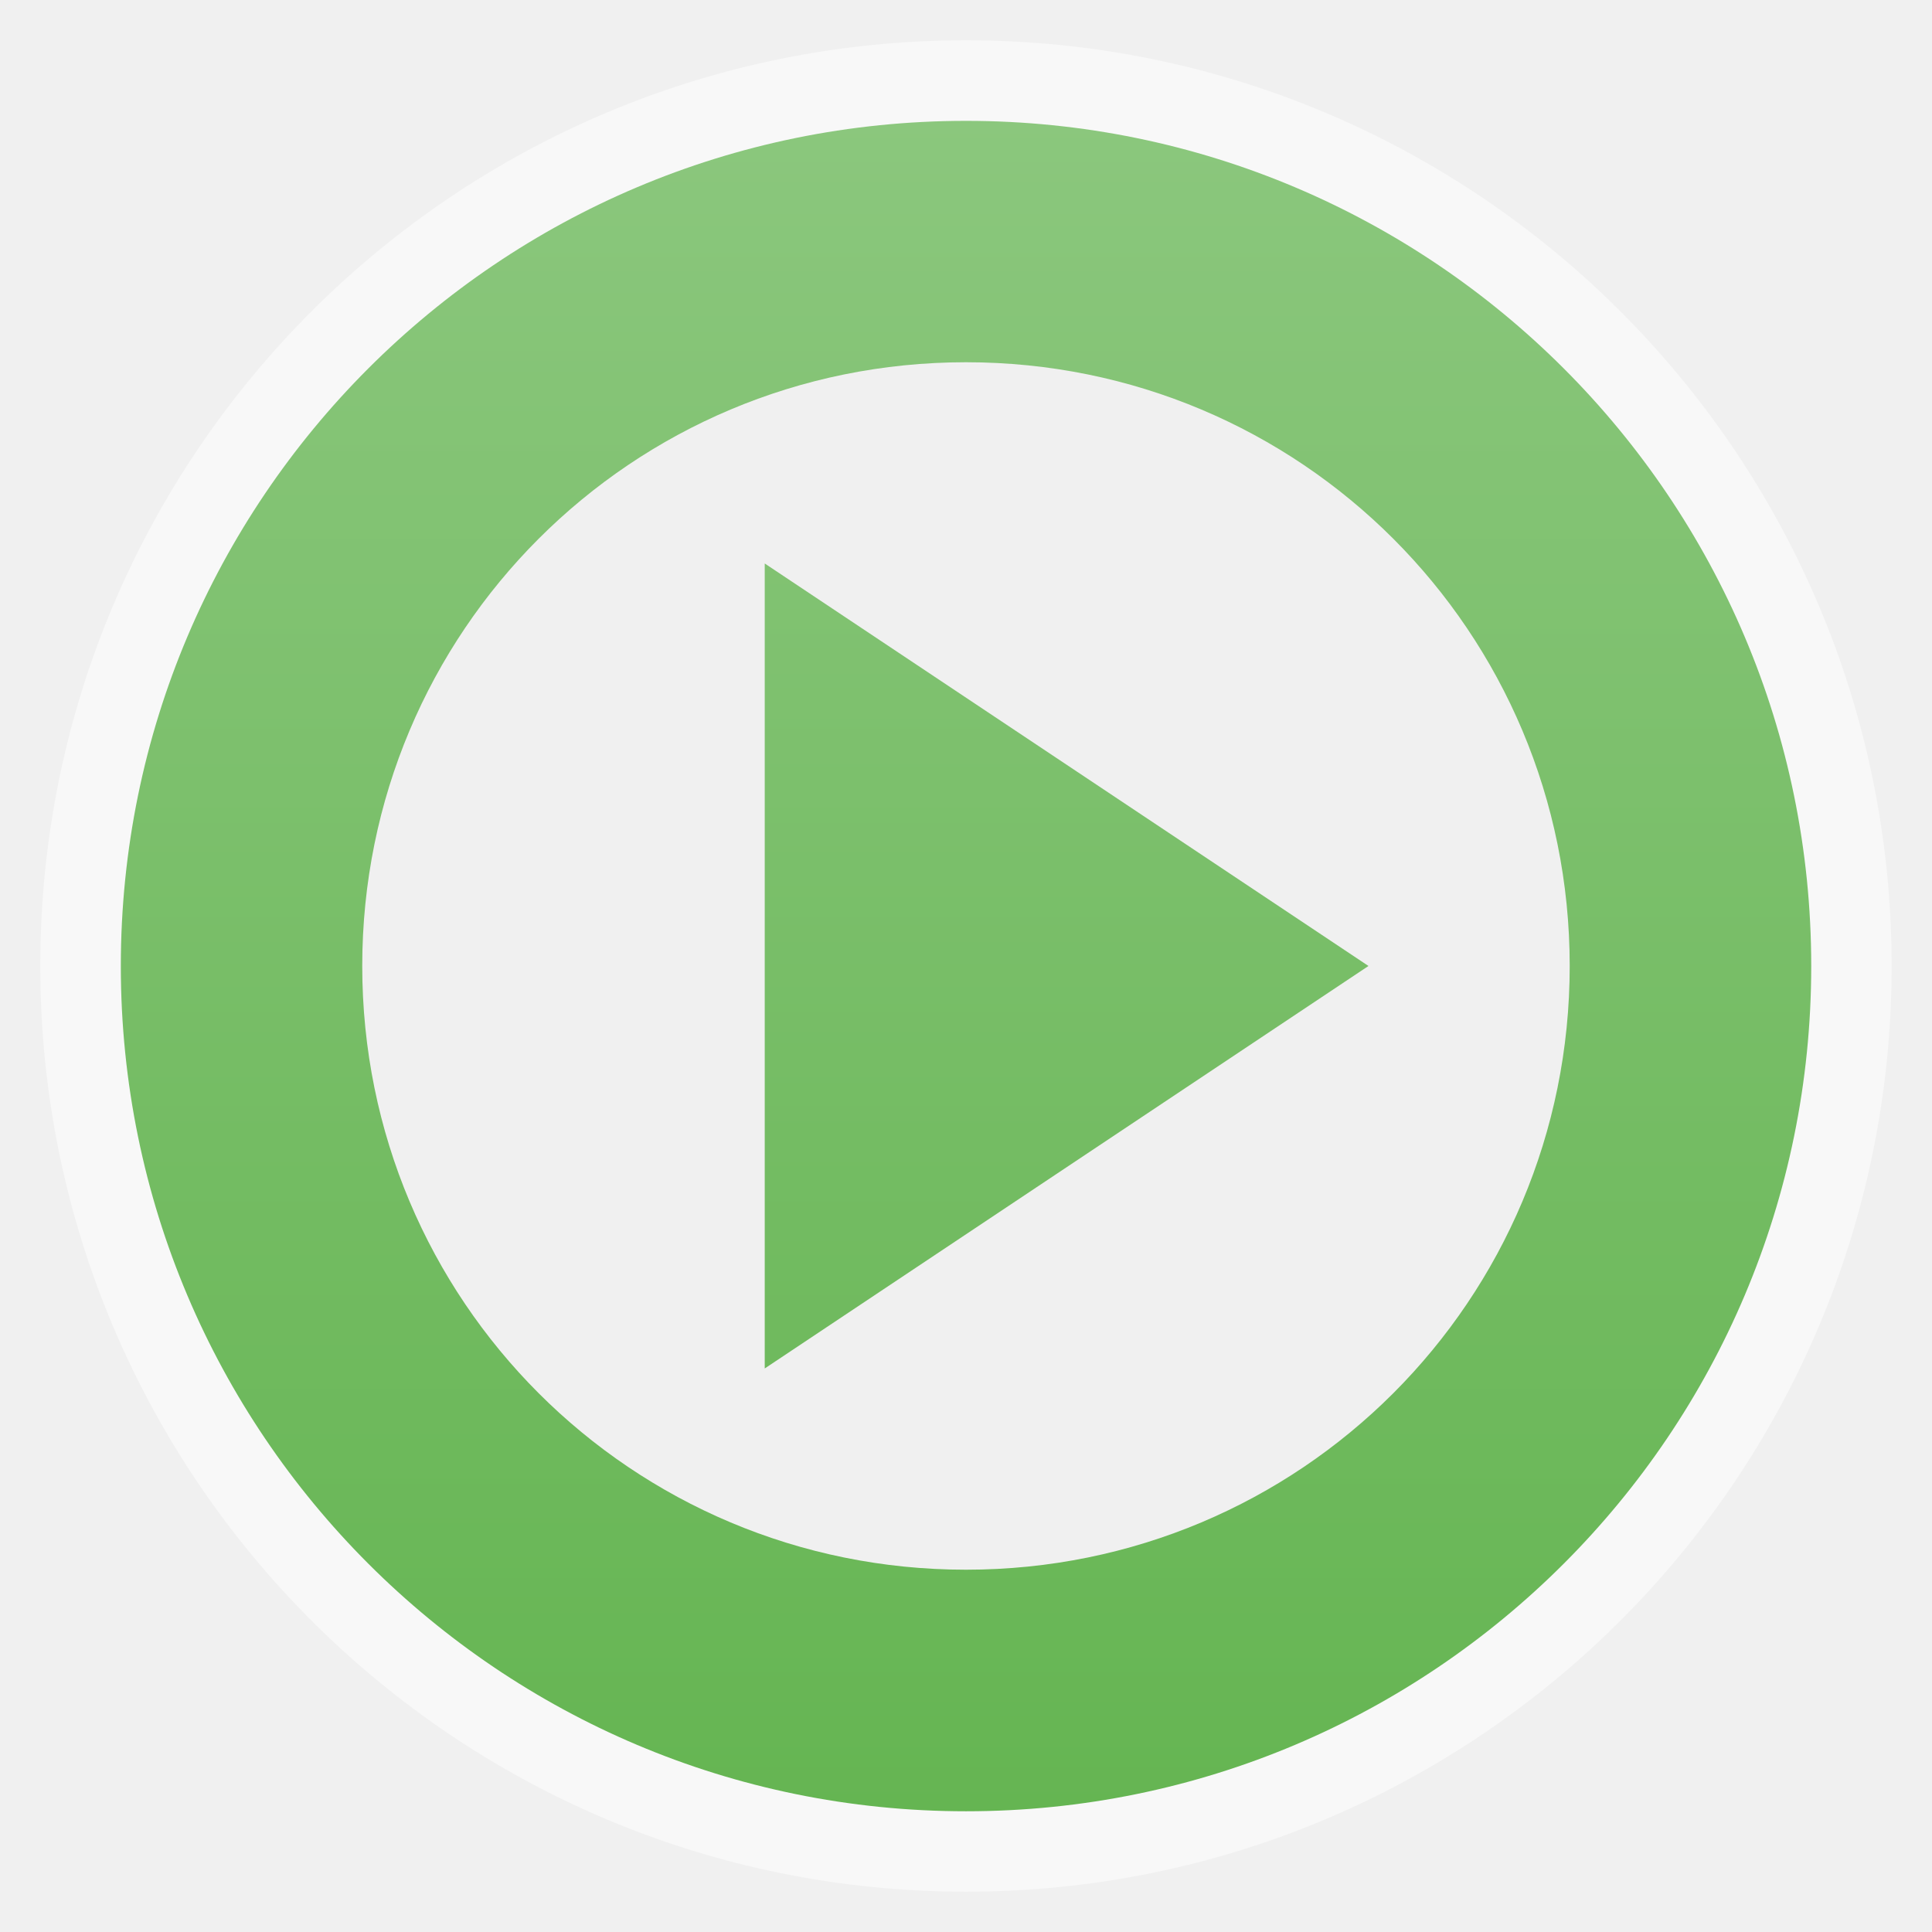
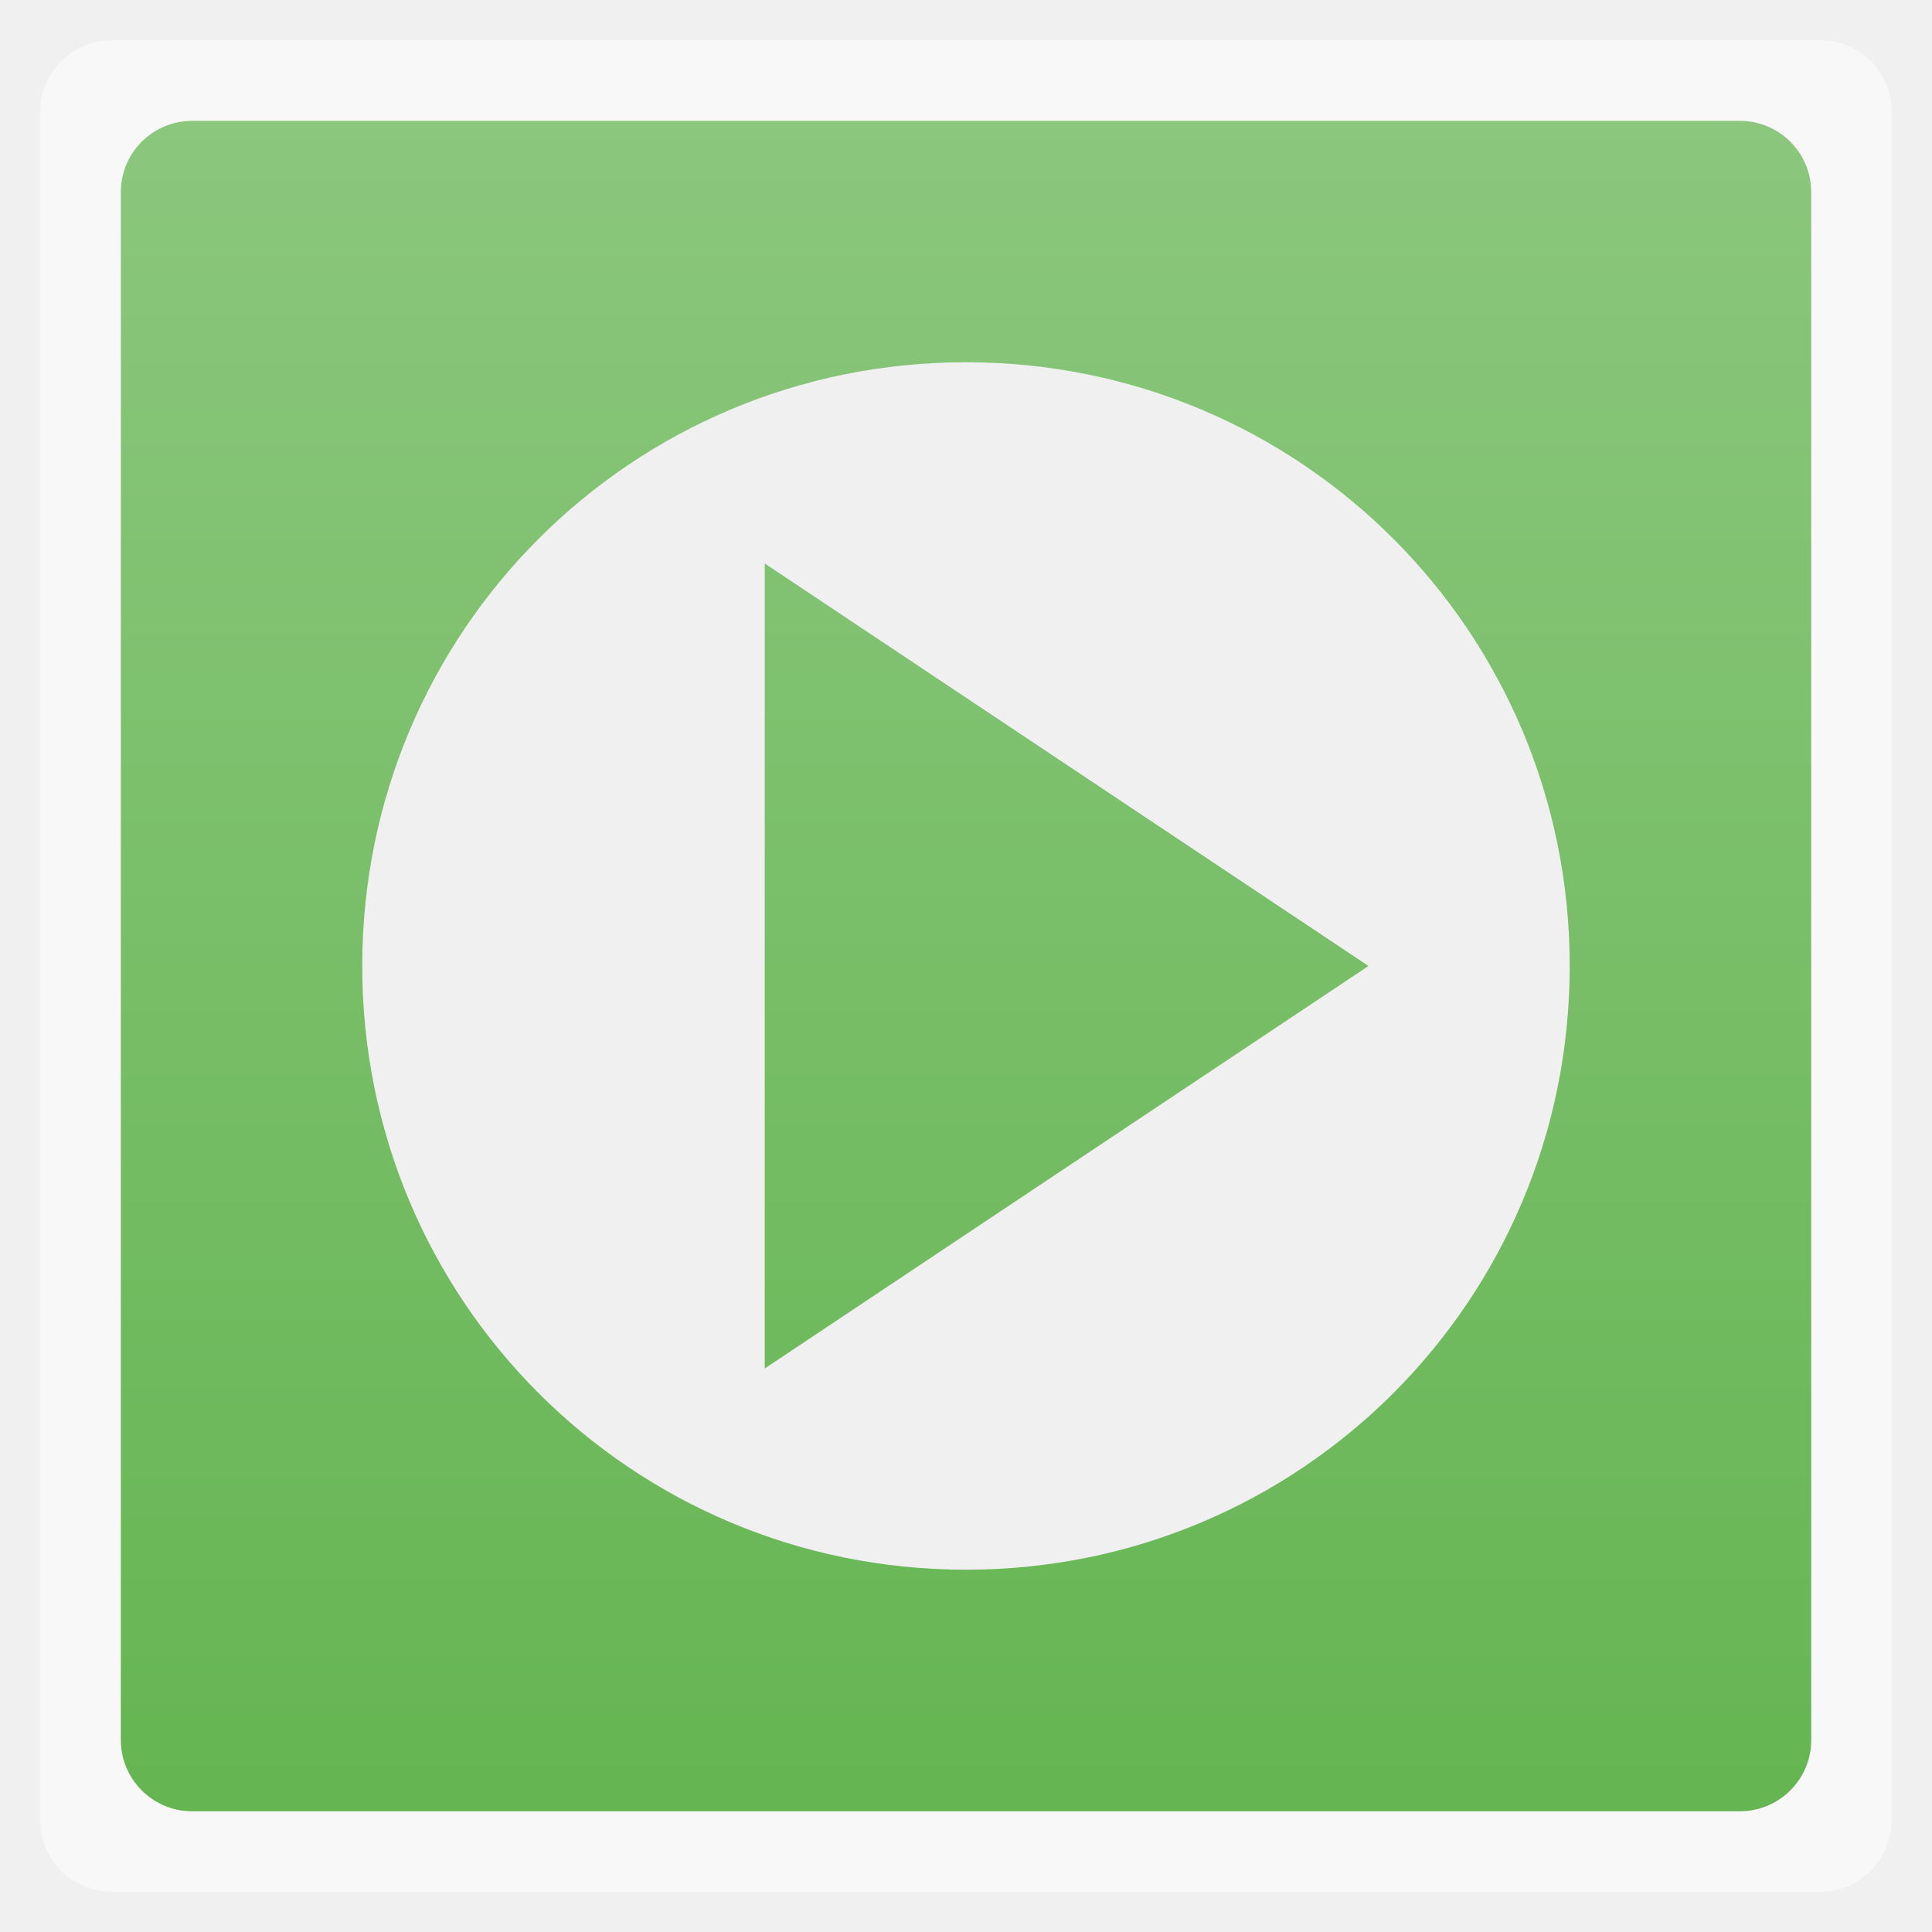
<svg xmlns="http://www.w3.org/2000/svg" xmlns:xlink="http://www.w3.org/1999/xlink" width="48" viewBox="0 0 13.547 13.547" height="48">
  <defs>
    <linearGradient id="0">
      <stop stop-color="#65b552" />
      <stop offset="1" stop-color="#8bc77d" />
    </linearGradient>
    <linearGradient y2="268.33" x2="0" y1="279.1" gradientTransform="matrix(1.10525,0,0,1.10525,-134.2787,-295.7618)" gradientUnits="userSpaceOnUse" id="1" xlink:href="#0" />
  </defs>
  <g transform="matrix(0.9999954,0,0,1,2.2352795e-4,4.4441464e-4)" fill-rule="evenodd">
-     <rect width="12.982" x="0.282" y="0.282" rx="6.491" height="12.982" opacity="0.5" fill="#ffffff" />
-     <rect width="11.853" x="0.847" y="0.847" rx="5.926" height="11.853" fill="url(#1)" />
+     <rect width="12.982" x="0.282" y="0.282" rx="0.5" height="12.982" opacity="0.5" fill="#ffffff" />
+     <rect width="11.853" x="0.847" y="0.847" rx="0.5" height="11.853" fill="url(#1)" />
  </g>
  <path d="M 24 9 C 15.691 9 9 15.691 9 24 C 9 32.309 15.691 39 24 39 C 32.309 39 39 32.309 39 24 C 39 15.691 32.309 9 24 9 z M 19 14 L 34 24 L 19 34 L 19 14 z " transform="scale(0.2822222,0.2822222)" fill="#f0f0f0" fill-rule="evenodd" />
</svg>
